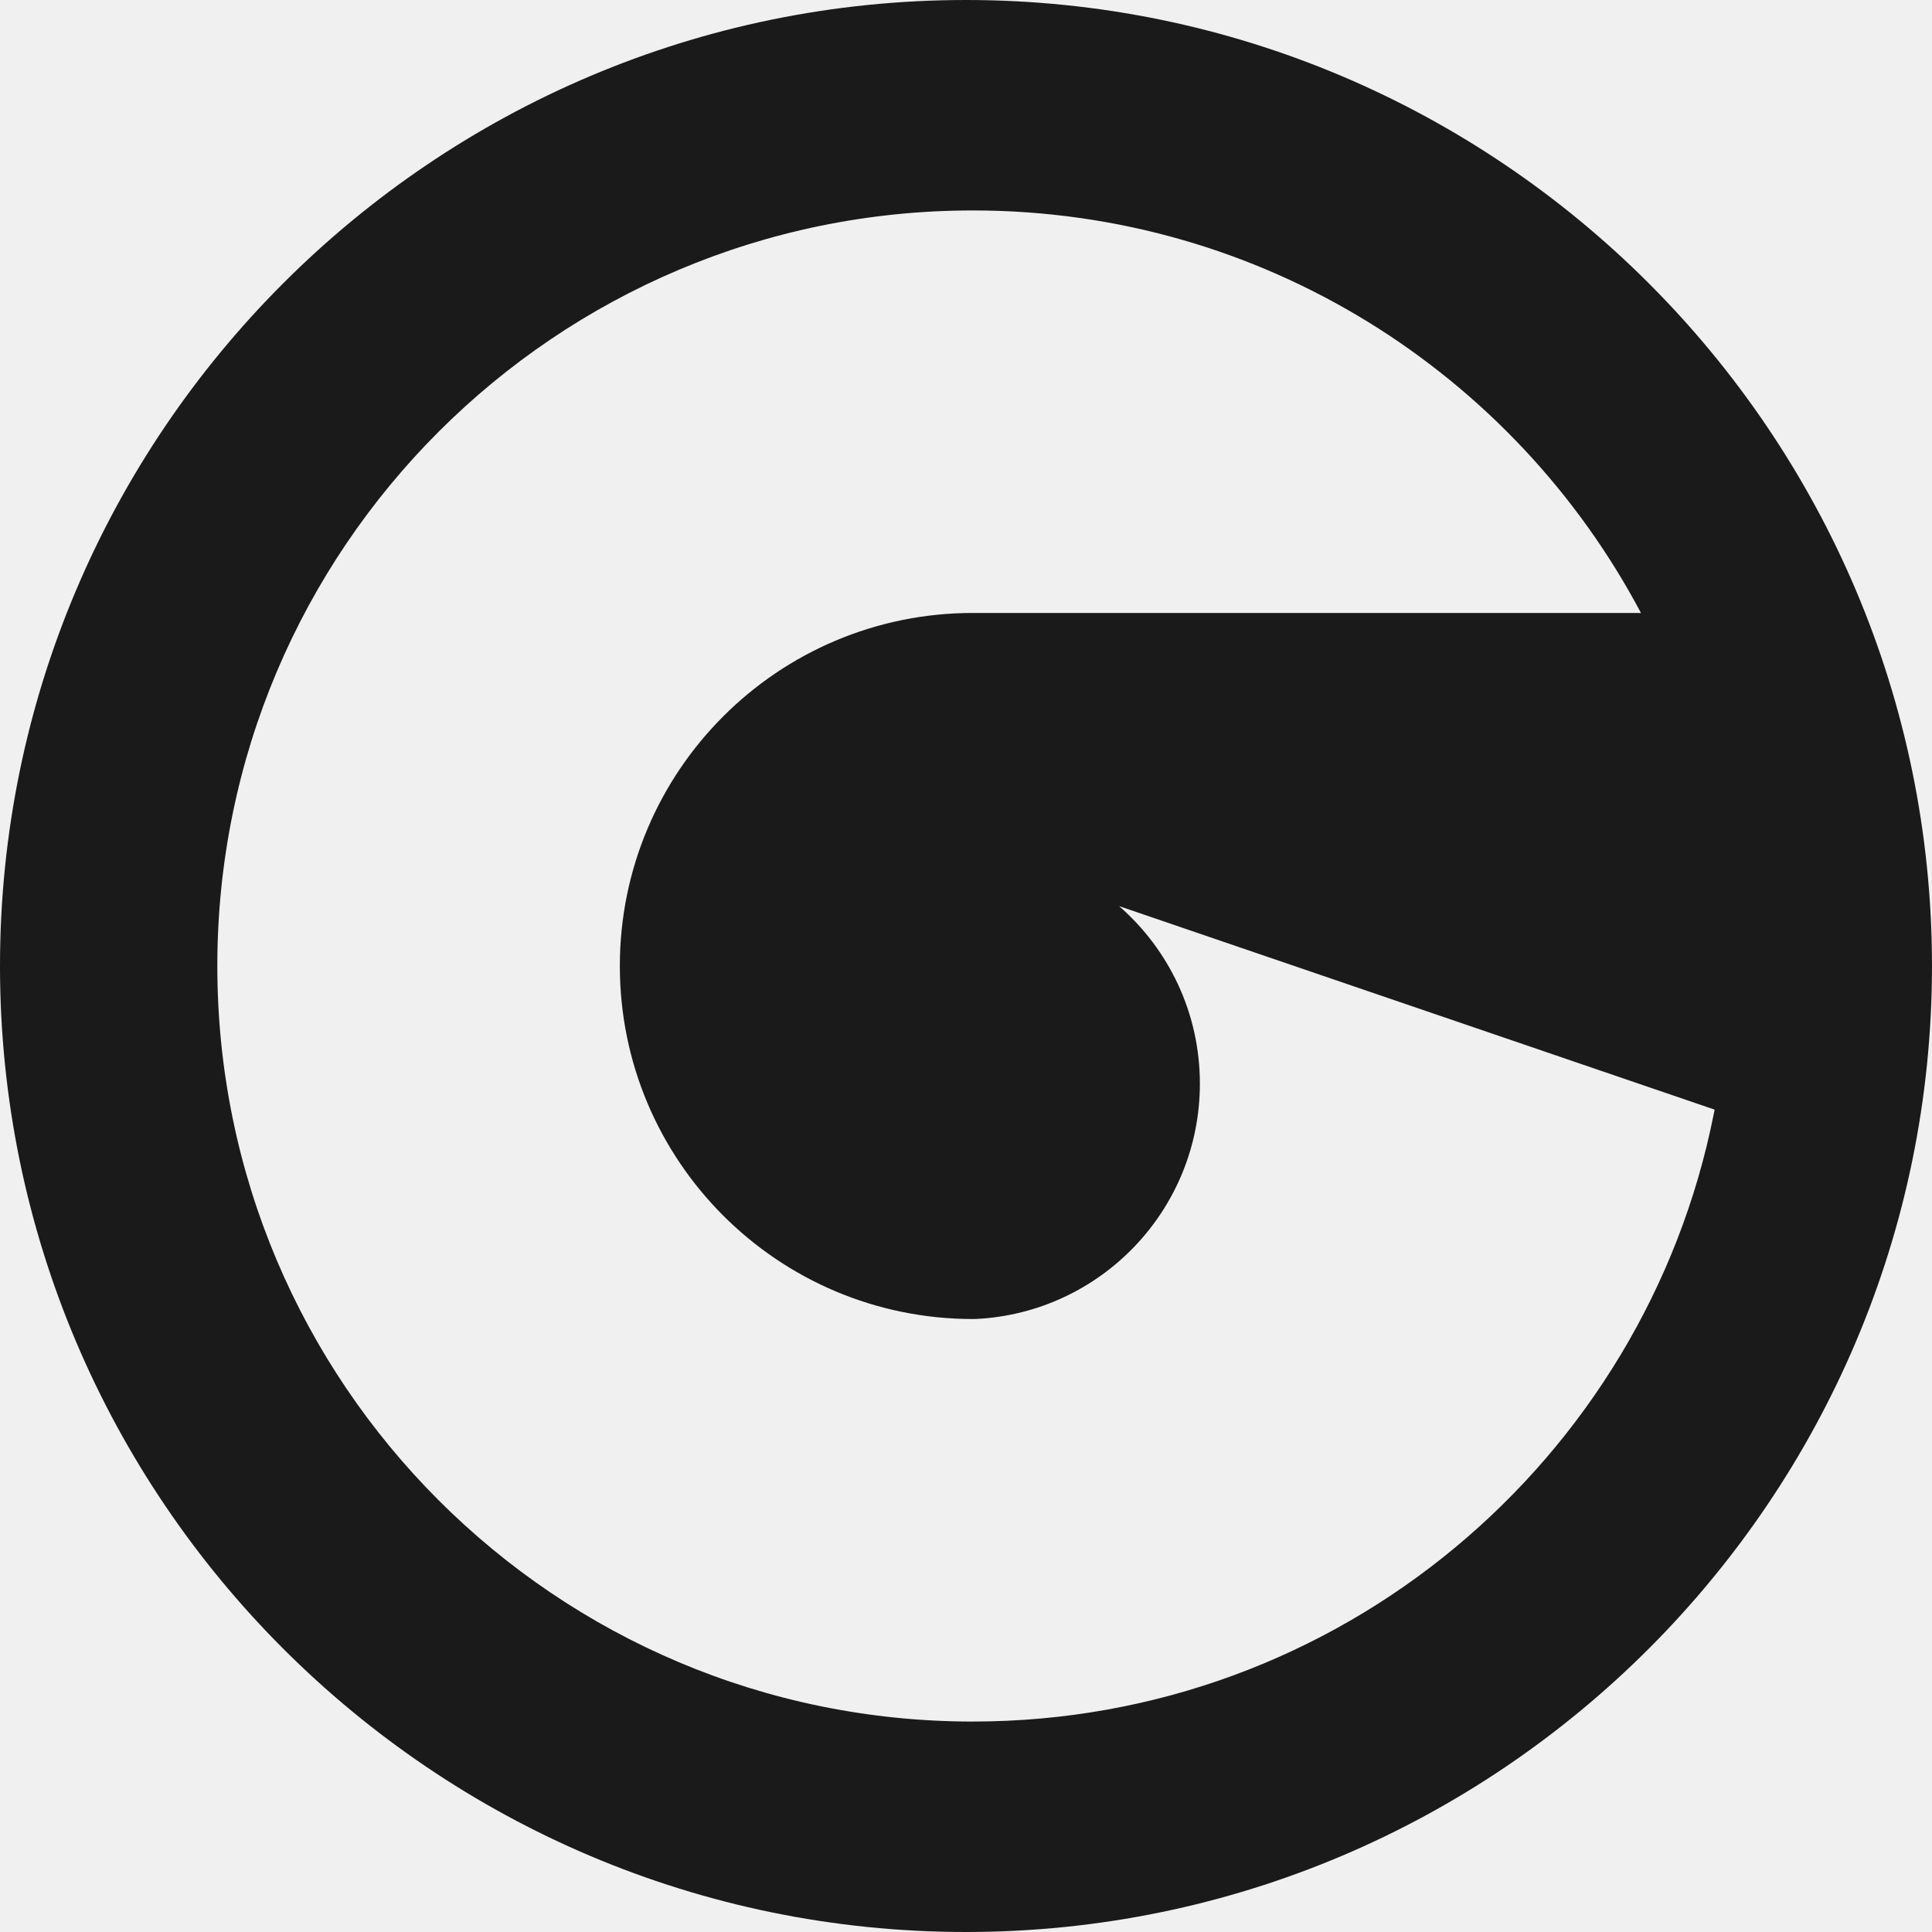
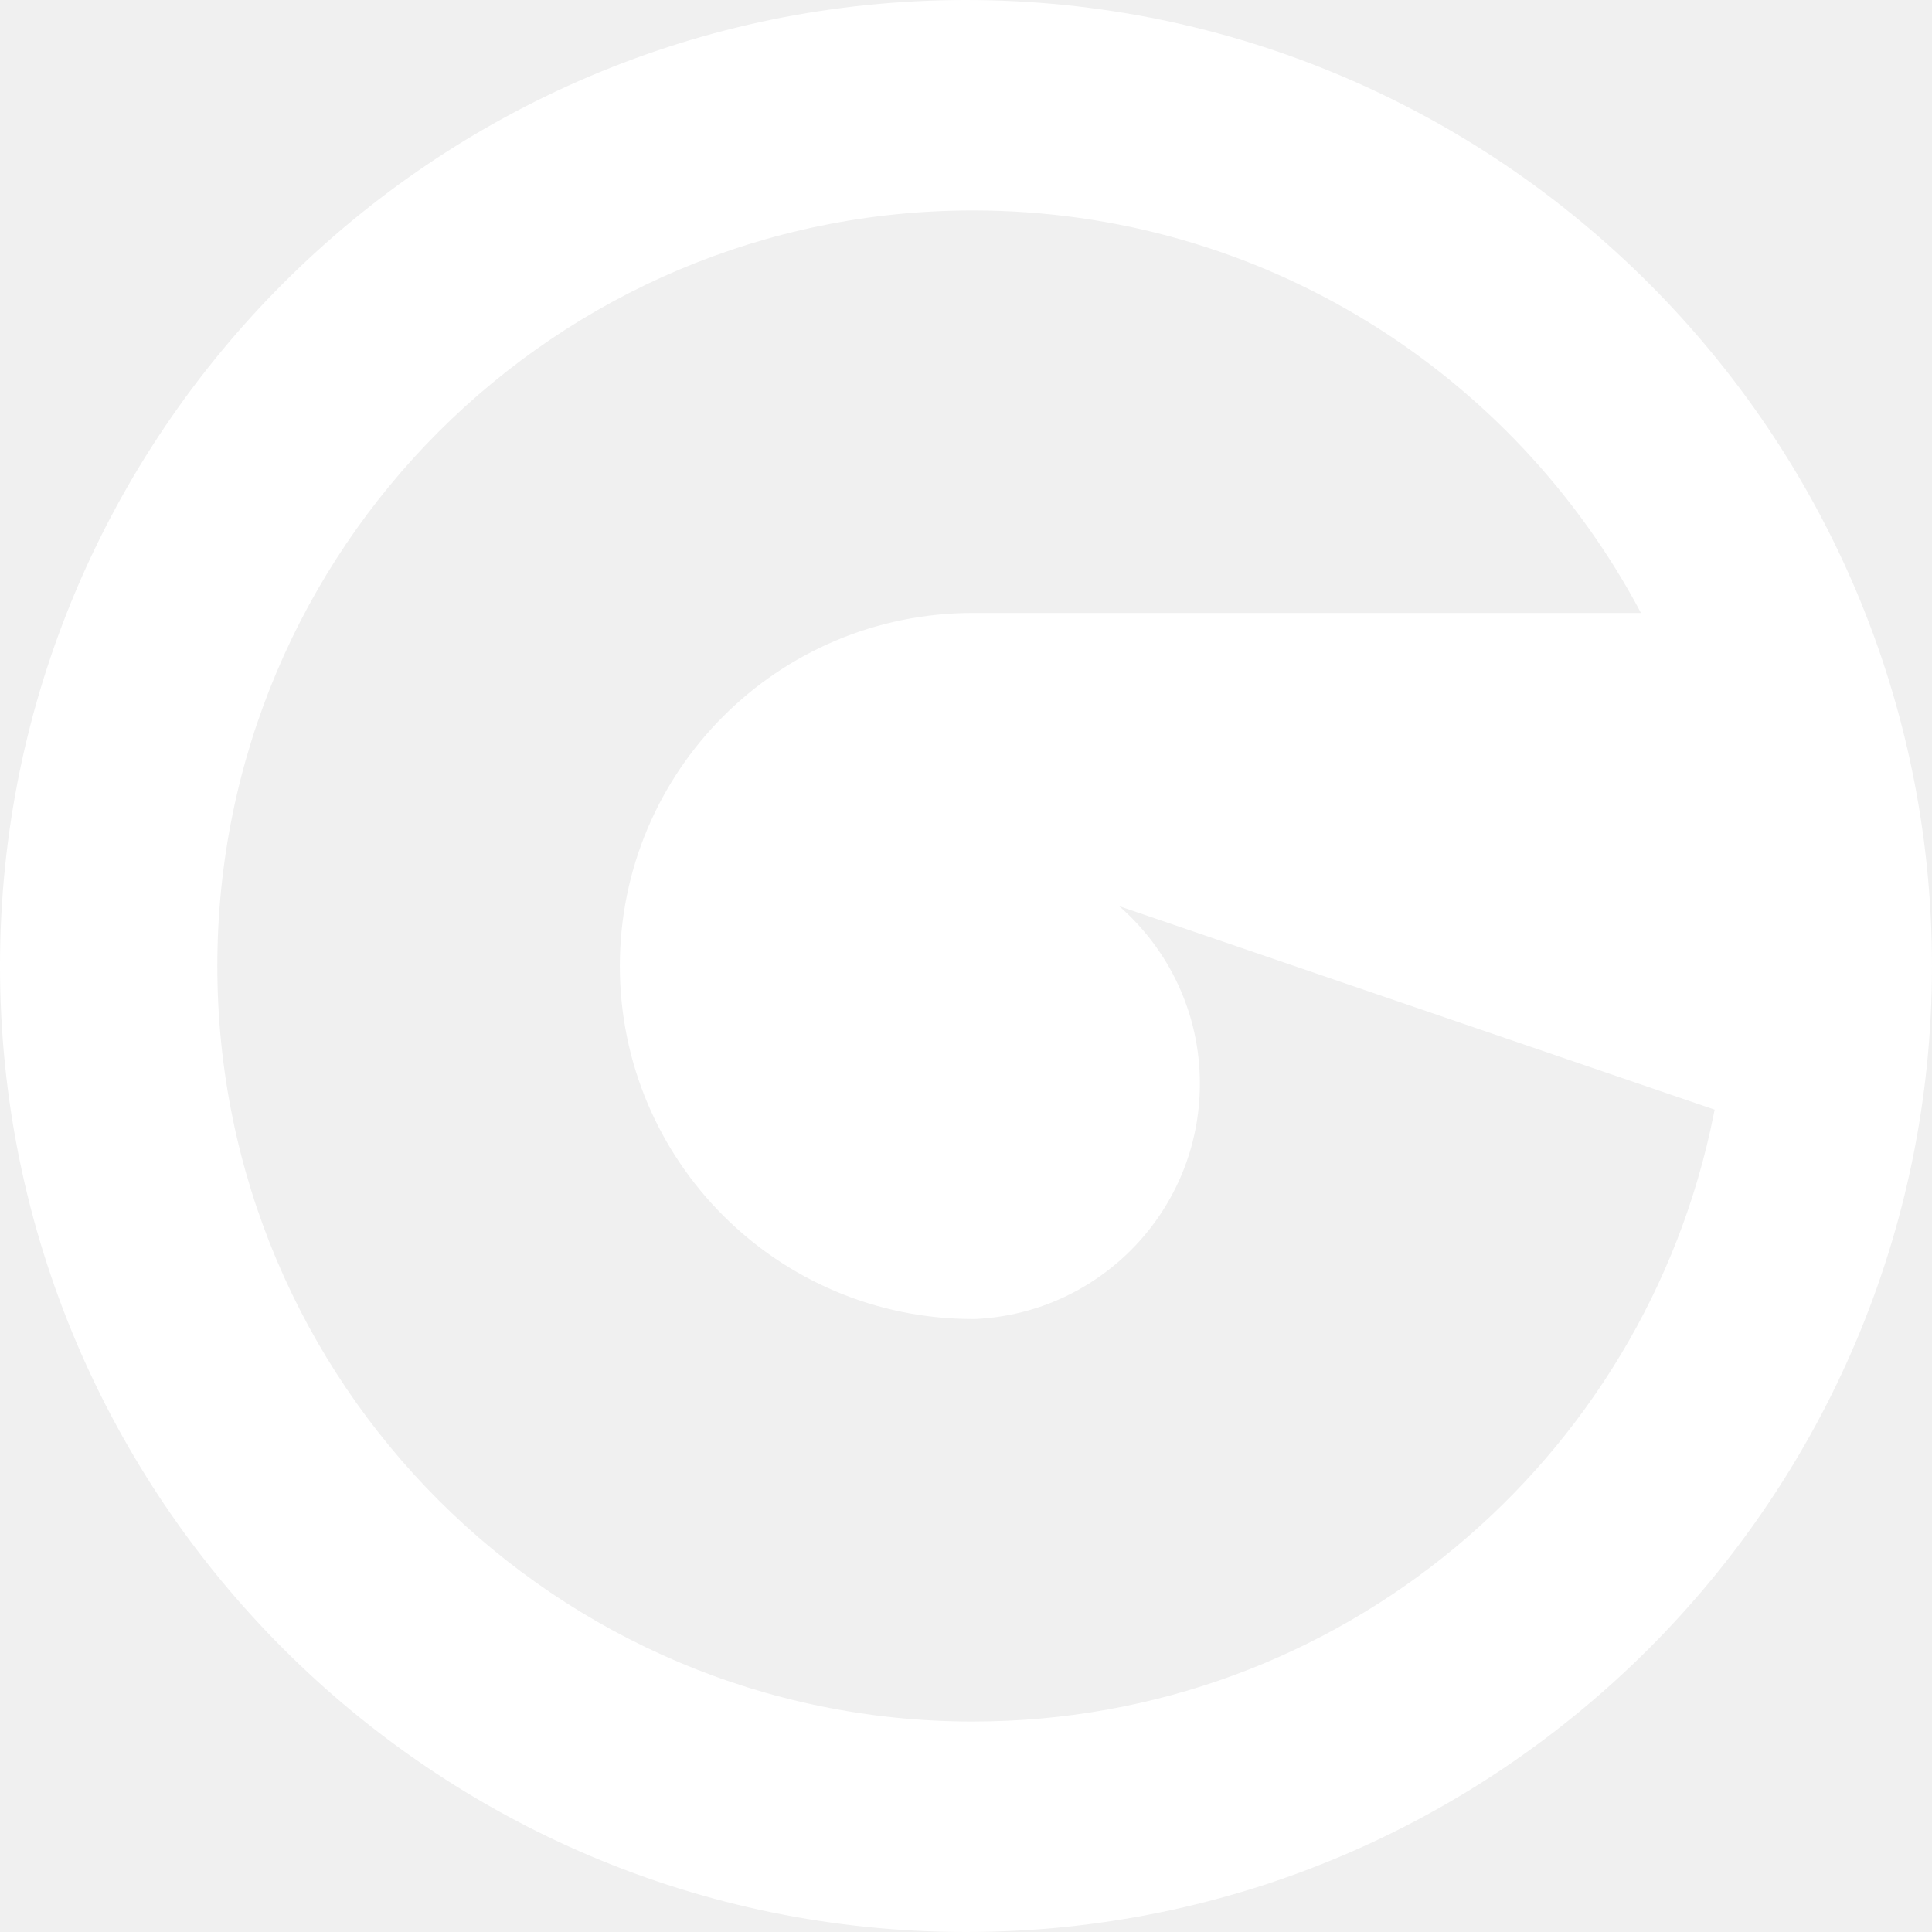
- <svg xmlns="http://www.w3.org/2000/svg" id="Logo" viewBox="0 0 862.05 862.05" version="1.1">
-   <defs id="defs1">
-     <style id="style1">
-       .cls-1 {
-         fill: #fff;
-       }
-     </style>
-   </defs>
-   <path class="cls-1" d="M431.02,0C193.35,0,0,193.35,0,431.02s193.35,431.03,431.02,431.03,431.02-193.36,431.02-431.03S668.69,0,431.02,0ZM434.09,768.15c-186.19,0-337.12-150.93-337.12-337.12S247.9,93.9,434.09,93.9c129.28,0,241.54,72.78,298.1,179.6h-298.1c-87,0-157.52,70.53-157.52,157.52s70.53,157.52,157.52,157.52c.52,0,1.04-.02,1.56-.03,55.55-2.82,99.73-48.75,99.73-105.01,0-31.58-13.94-59.88-35.98-79.15v-.02s258.54,88.35,258.54,88.35l7.13,2.44-.4,1.94c-30.7,154.56-167.02,271.08-330.59,271.08Z" id="path1" style="fill:#1a1a1a" />
+ <svg xmlns="http://www.w3.org/2000/svg" id="Logo" viewBox="0 0 862.05 862.05">
+   <style type="text/css" id="current-color-scheme">
+     .ColorScheme-Text {
+       color:#fff;
+     }
+     .ColorScheme-Background {
+       color:#1a1a1a;
+     }
+     .ColorScheme-Accent {
+       color:#fff;
+     }
+     .ColorScheme-ButtonText {
+       color:#fff;
+     }
+   </style>
+   <path class="ColorScheme-Text" d="M431.02,0C193.35,0,0,193.35,0,431.02s193.35,431.03,431.02,431.03,431.02-193.36,431.02-431.03S668.69,0,431.02,0ZM434.09,768.15c-186.19,0-337.12-150.93-337.12-337.12S247.9,93.9,434.09,93.9c129.28,0,241.54,72.78,298.1,179.6h-298.1c-87,0-157.52,70.53-157.52,157.52s70.53,157.52,157.52,157.52c.52,0,1.04-.02,1.56-.03,55.55-2.82,99.73-48.75,99.73-105.01,0-31.58-13.94-59.88-35.98-79.15v-.02s258.54,88.35,258.54,88.35l7.13,2.44-.4,1.94c-30.7,154.56-167.02,271.08-330.59,271.08Z" style="fill:currentColor" />
</svg>
